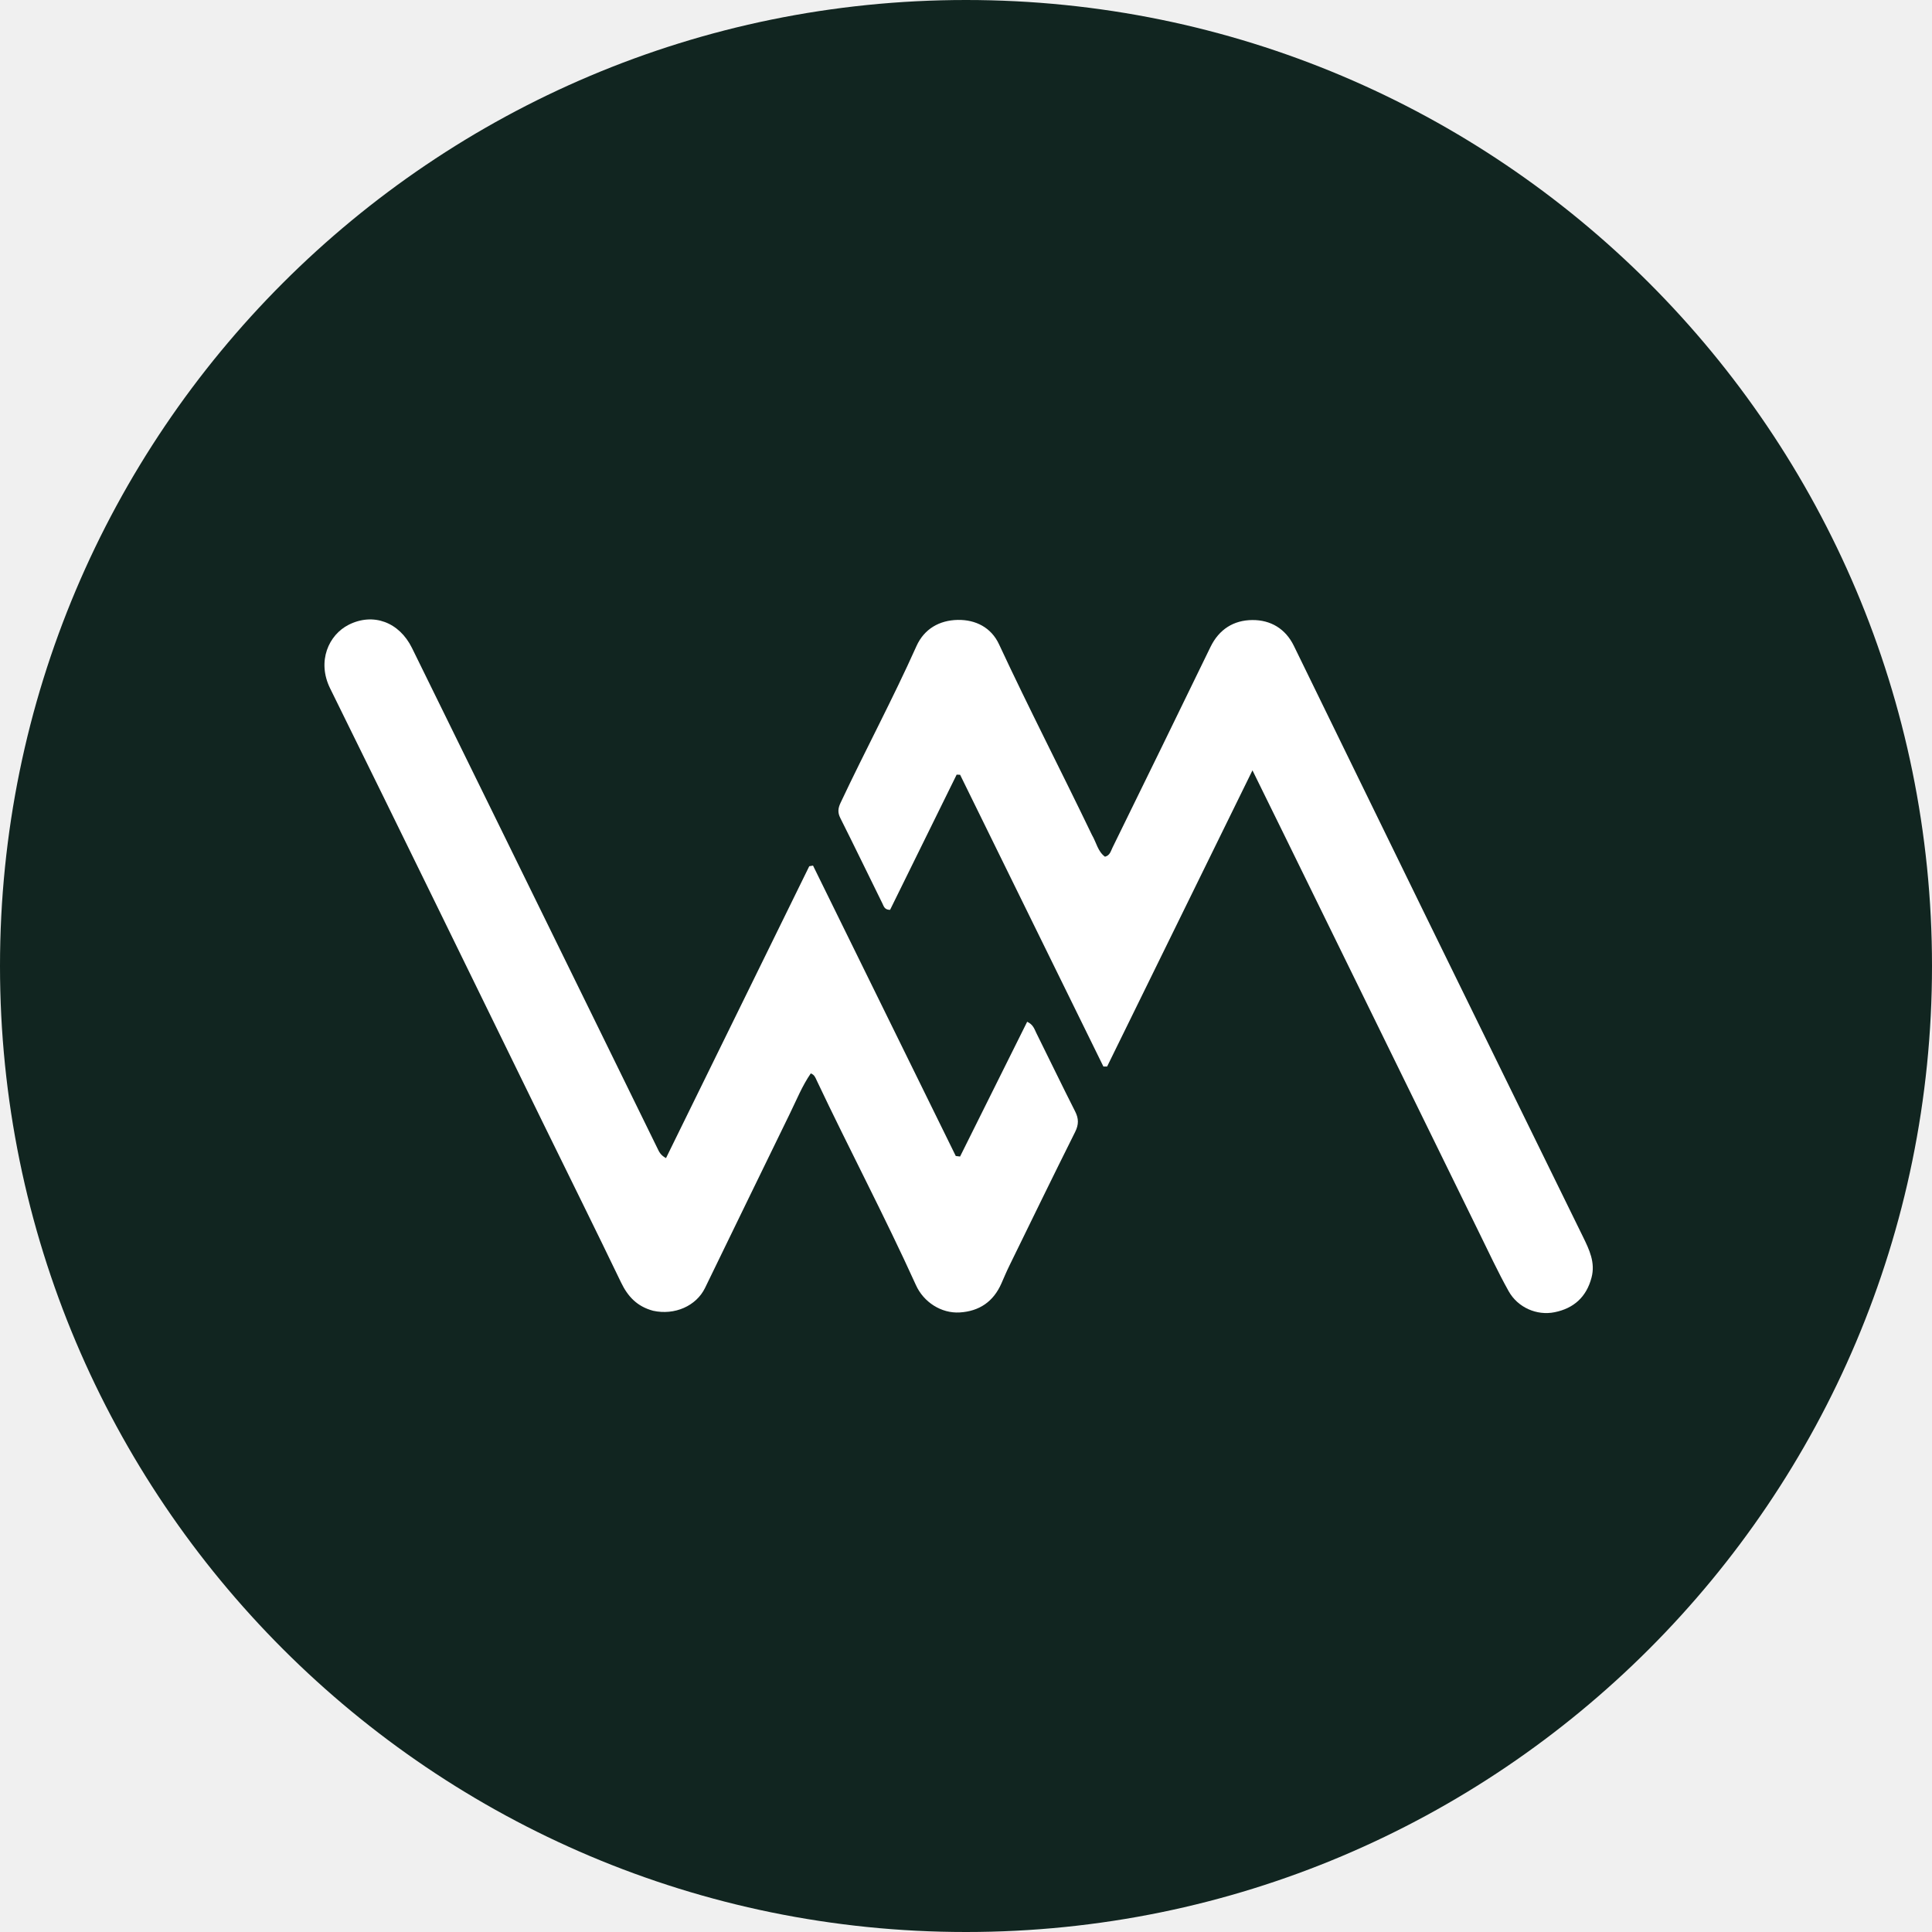
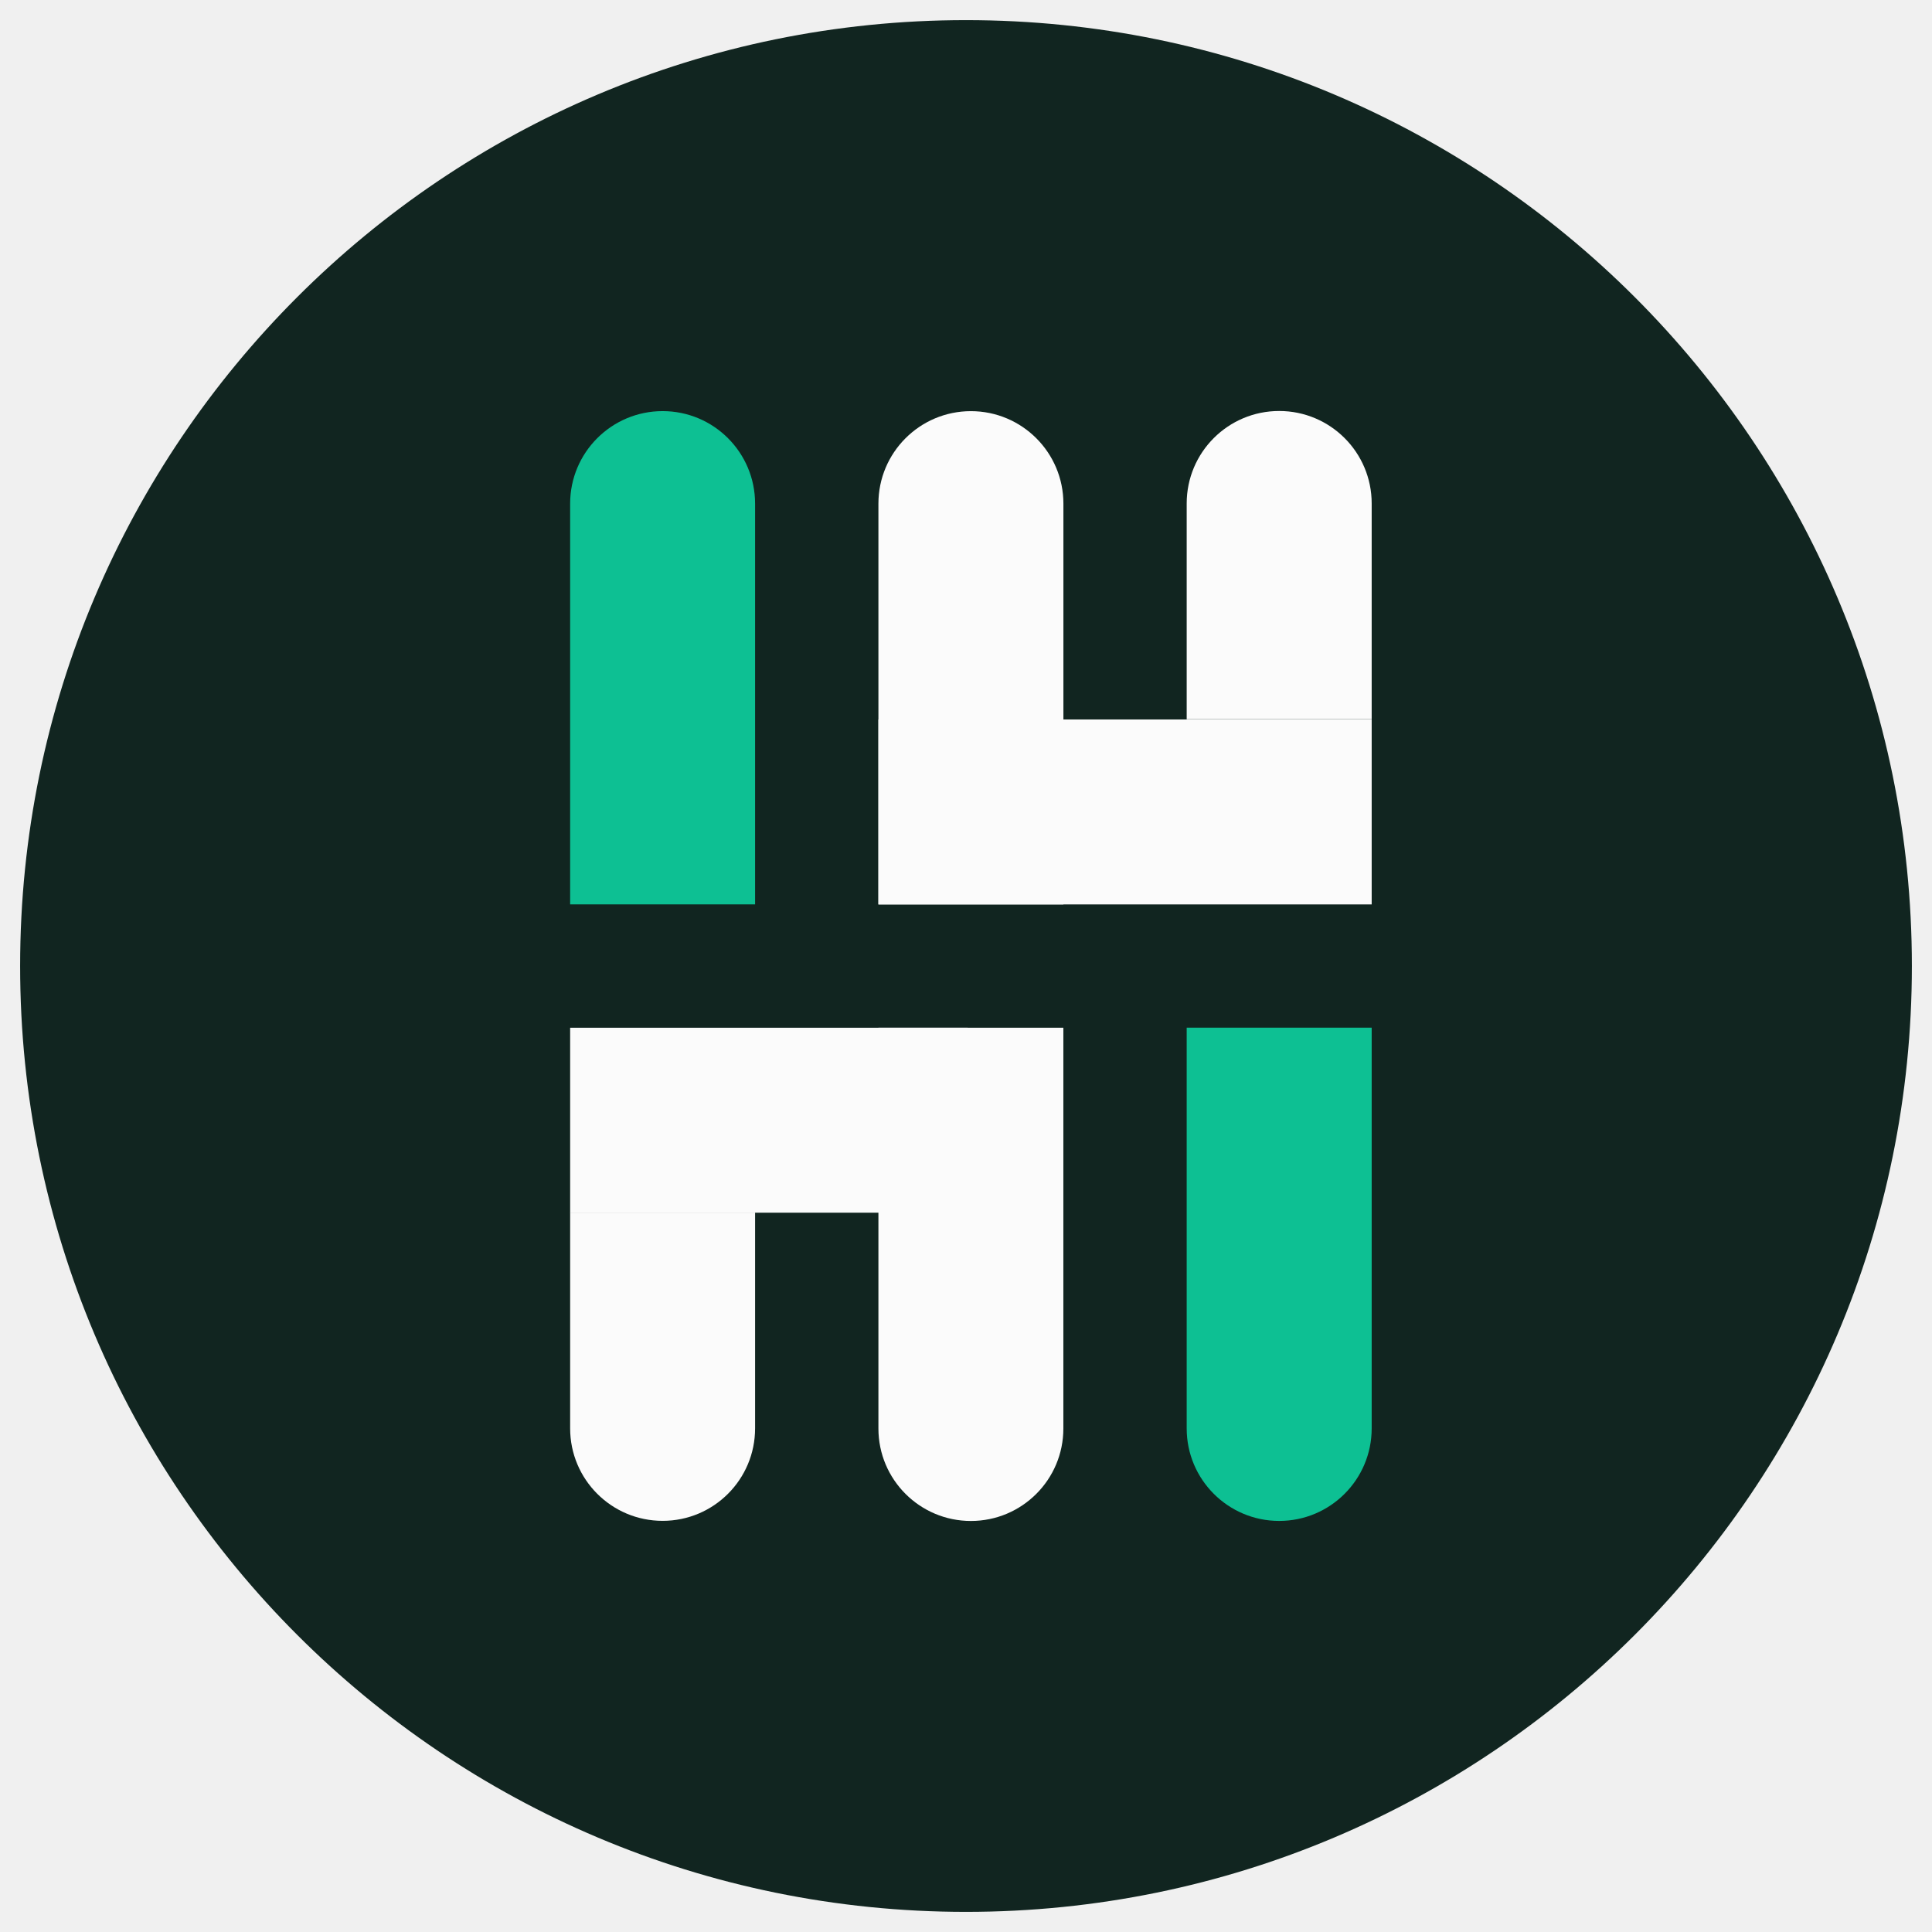
- <svg xmlns="http://www.w3.org/2000/svg" width="44" height="44" viewBox="0 0 44 44" fill="none">
-   <rect width="44" height="44" rx="22" fill="#112520" />
-   <path d="M14.875 29.852C14.508 29.754 14.297 29.526 14.143 29.205C13.563 27.999 12.967 26.8 12.379 25.599C10.76 22.291 9.148 18.981 7.519 15.679C7.214 15.062 7.484 14.456 7.946 14.226C8.498 13.951 9.09 14.163 9.383 14.758C10.748 17.533 12.108 20.309 13.47 23.085C13.972 24.108 14.471 25.131 14.973 26.153C15.009 26.226 15.039 26.306 15.168 26.375C16.256 24.158 17.343 21.943 18.43 19.728C18.459 19.723 18.487 19.718 18.516 19.713C19.599 21.918 20.683 24.122 21.767 26.327C21.799 26.331 21.832 26.335 21.865 26.339C22.374 25.317 22.883 24.294 23.393 23.27C23.532 23.335 23.558 23.438 23.6 23.523C23.896 24.118 24.184 24.718 24.485 25.311C24.569 25.475 24.569 25.611 24.486 25.778C23.981 26.789 23.486 27.806 22.99 28.821C22.924 28.955 22.866 29.093 22.806 29.23C22.625 29.643 22.303 29.863 21.858 29.89C21.436 29.916 21.034 29.654 20.86 29.268C20.146 27.693 19.337 26.165 18.598 24.602C18.571 24.545 18.55 24.477 18.465 24.446C18.268 24.731 18.139 25.055 17.987 25.365C17.34 26.686 16.701 28.011 16.056 29.333C15.855 29.744 15.365 29.959 14.875 29.852Z" fill="white" />
-   <path d="M24.867 19.013C24.971 19.19 25.001 19.391 25.165 19.511C25.279 19.483 25.298 19.381 25.336 19.305C26.082 17.783 26.828 16.26 27.568 14.734C27.764 14.331 28.096 14.124 28.521 14.121C28.937 14.118 29.275 14.317 29.466 14.707C30.473 16.768 31.477 18.831 32.485 20.891C33.672 23.317 34.863 25.742 36.052 28.168C36.195 28.461 36.337 28.753 36.246 29.096C36.131 29.536 35.843 29.797 35.405 29.885C35.002 29.967 34.568 29.78 34.359 29.407C34.112 28.965 33.899 28.505 33.675 28.05C32.204 25.05 30.734 22.049 29.264 19.049C29.03 18.573 28.796 18.097 28.524 17.544C27.4 19.835 26.307 22.062 25.214 24.289C25.186 24.289 25.158 24.289 25.129 24.289C24.041 22.074 22.953 19.859 21.866 17.645C21.839 17.644 21.813 17.643 21.787 17.642C21.28 18.672 20.773 19.702 20.271 20.721C20.144 20.722 20.127 20.638 20.096 20.575C19.776 19.927 19.462 19.276 19.137 18.629C19.074 18.503 19.085 18.407 19.144 18.282C19.707 17.086 20.332 15.921 20.872 14.714C21.049 14.321 21.395 14.126 21.812 14.118C22.22 14.111 22.574 14.291 22.751 14.671C23.428 16.125 24.164 17.55 24.867 19.013Z" fill="white" />
+ <svg xmlns="http://www.w3.org/2000/svg" width="44" height="44" viewBox="0 0 47 48" fill="none">
+   <circle cx="23.5" cy="24" r="23.5" fill="#112520" />
+   <path d="M33.579 17.87L28.983 17.87L28.983 12.508C28.983 11.239 30.012 10.211 31.281 10.211C32.55 10.211 33.579 11.239 33.579 12.508L33.579 17.87Z" fill="#FBFBFB" />
+   <path d="M13.665 30.126L18.26 30.126L18.26 35.487C18.26 36.757 17.232 37.785 15.963 37.785C14.693 37.785 13.665 36.757 13.665 35.487L13.665 30.126Z" fill="#FBFBFB" />
+   <path d="M13.665 12.512C13.665 11.243 14.693 10.214 15.963 10.214C17.232 10.214 18.26 11.243 18.26 12.512V22.469H13.665V12.512Z" fill="#0DC093" />
+   <path d="M33.579 35.489C33.579 36.758 32.55 37.787 31.281 37.787C30.012 37.787 28.983 36.758 28.983 35.489L28.983 25.532L33.579 25.532L33.579 35.489Z" fill="#0DC093" />
+   <path d="M25.92 22.47L21.324 22.47L21.324 12.513C21.324 11.244 22.353 10.215 23.622 10.215C24.891 10.215 25.92 11.244 25.92 12.513L25.92 22.47Z" fill="#FBFBFB" />
+   <path d="M21.324 25.534L25.919 25.534L25.919 35.491C25.919 36.76 24.891 37.788 23.622 37.788C22.353 37.788 21.324 36.76 21.324 35.491L21.324 25.534Z" fill="#FBFBFB" />
+   <path d="M21.324 22.47L21.324 17.875L33.579 17.875L33.579 22.47L21.324 22.47Z" fill="#FBFBFB" />
+   <path d="M23.542 25.534L23.542 30.129L13.665 30.129L13.665 25.534L23.542 25.534Z" fill="#FBFBFB" />
</svg>
